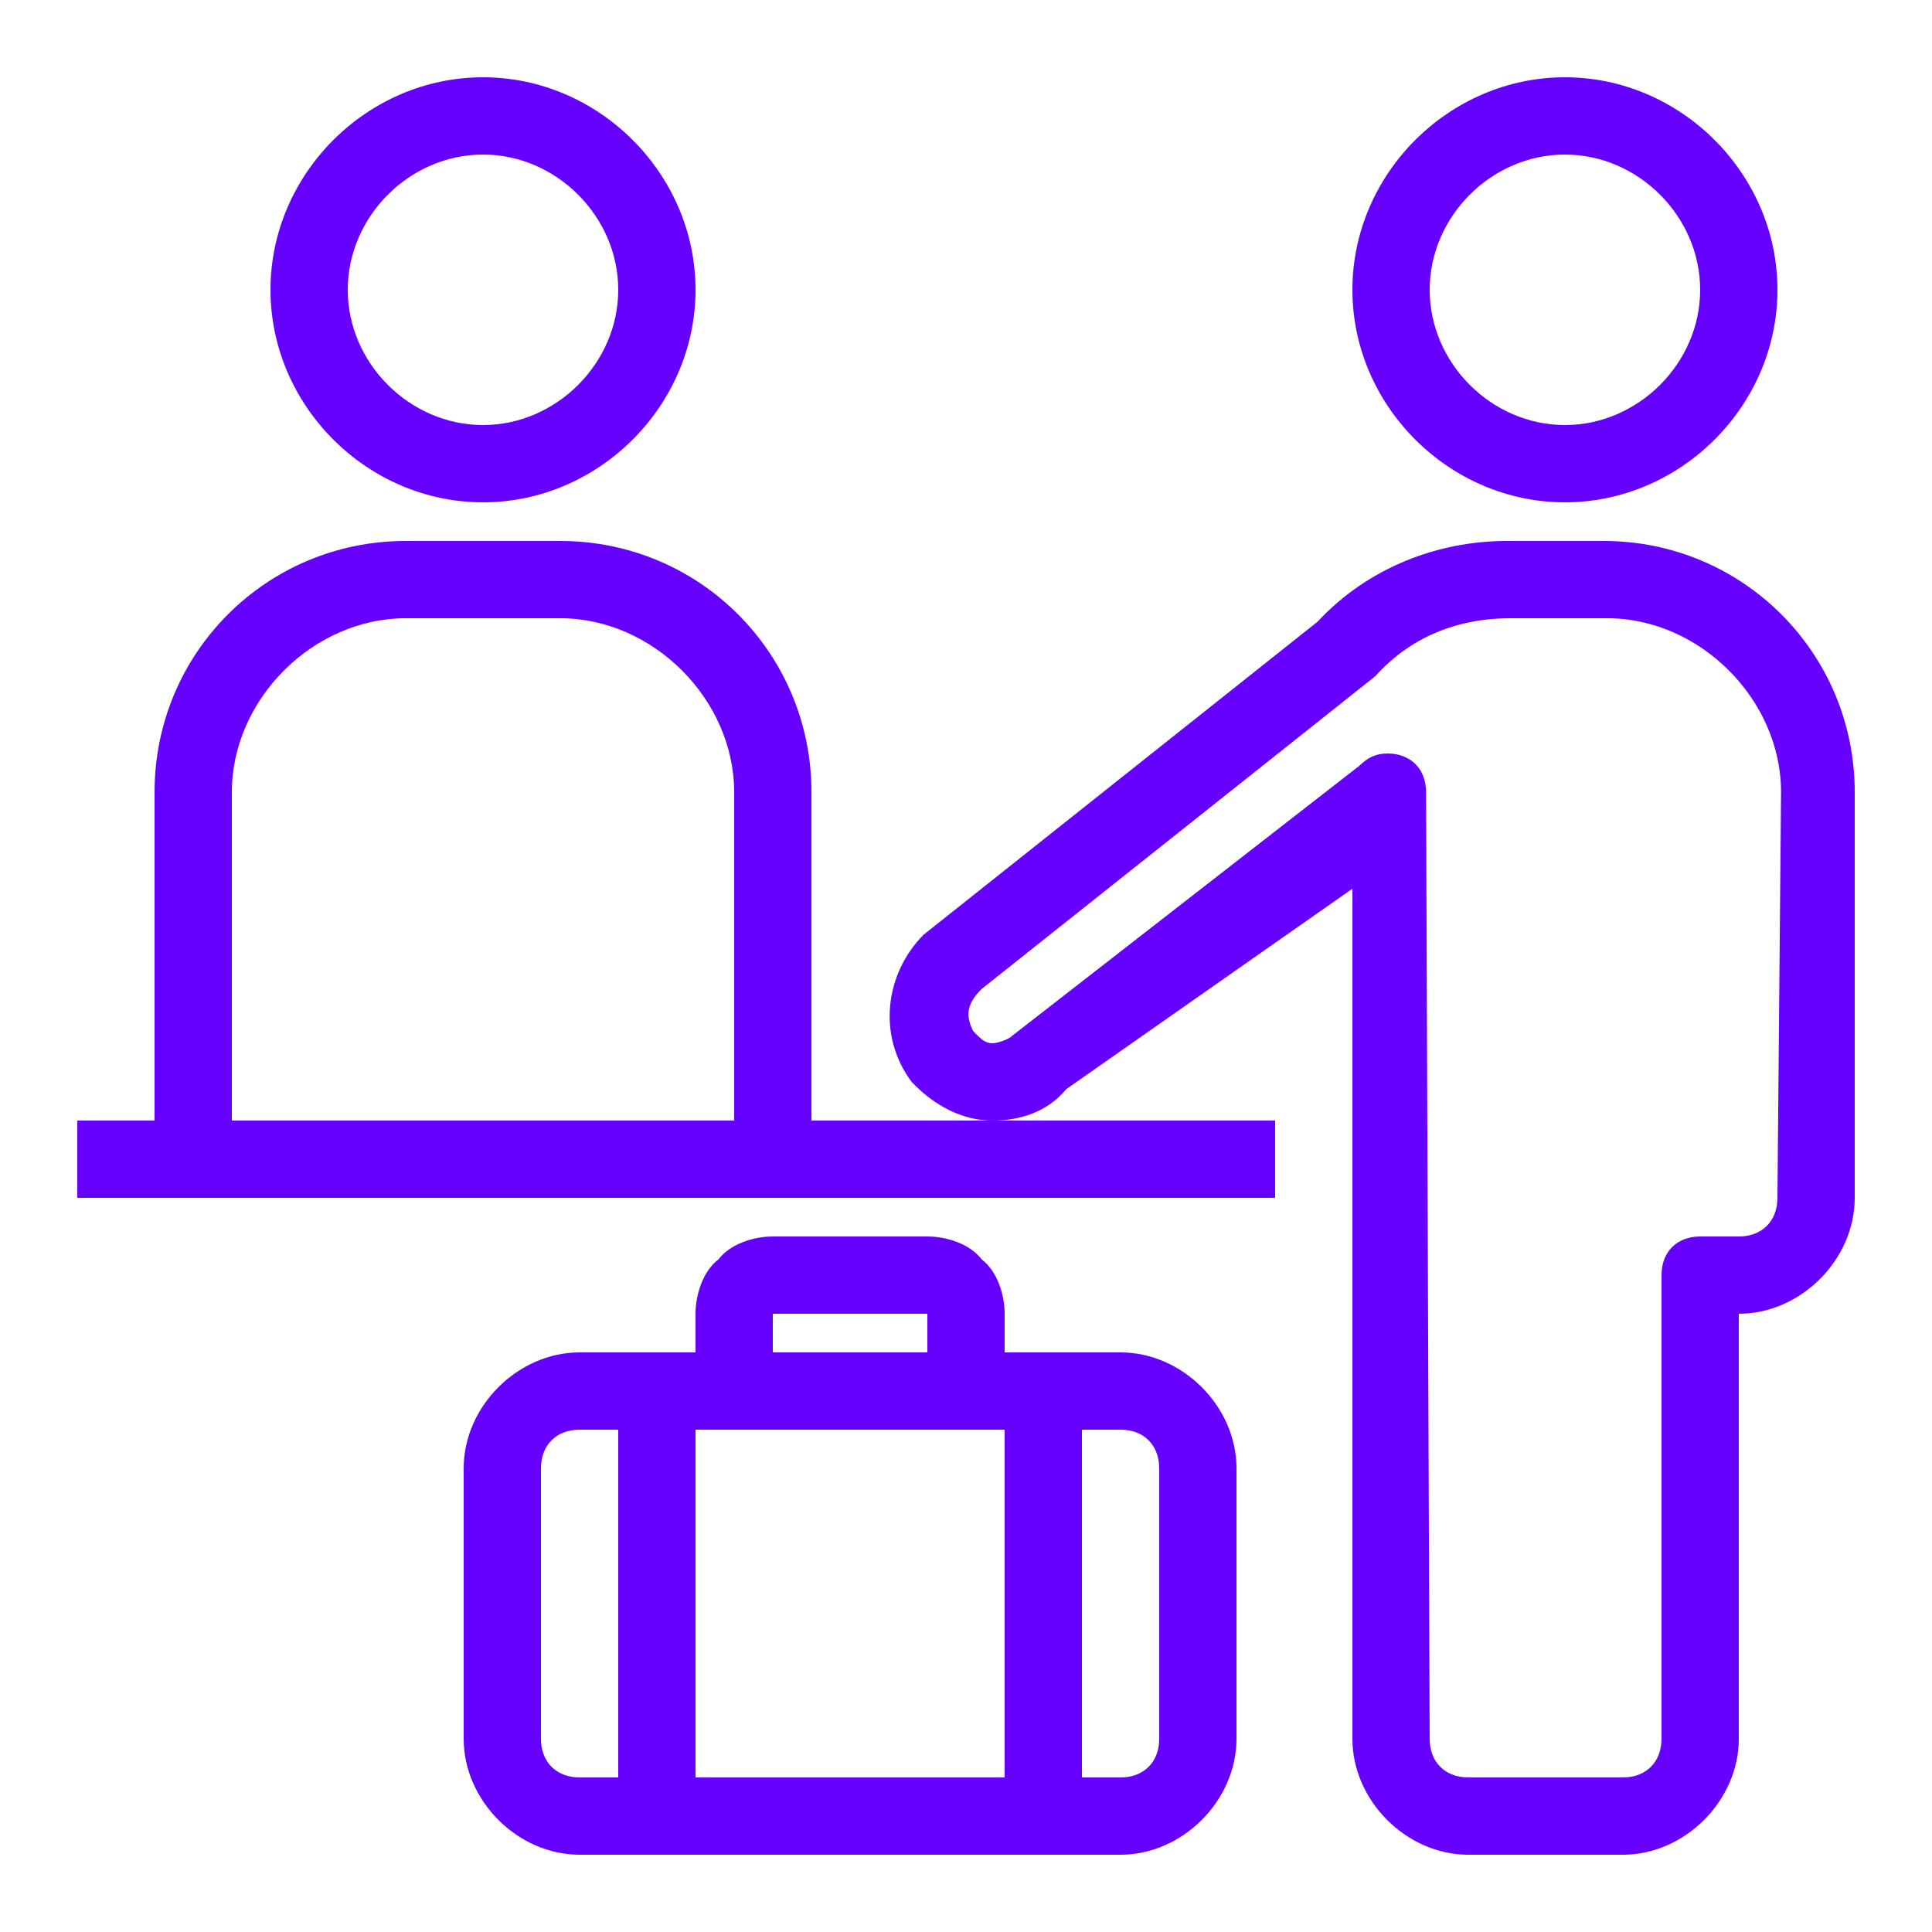
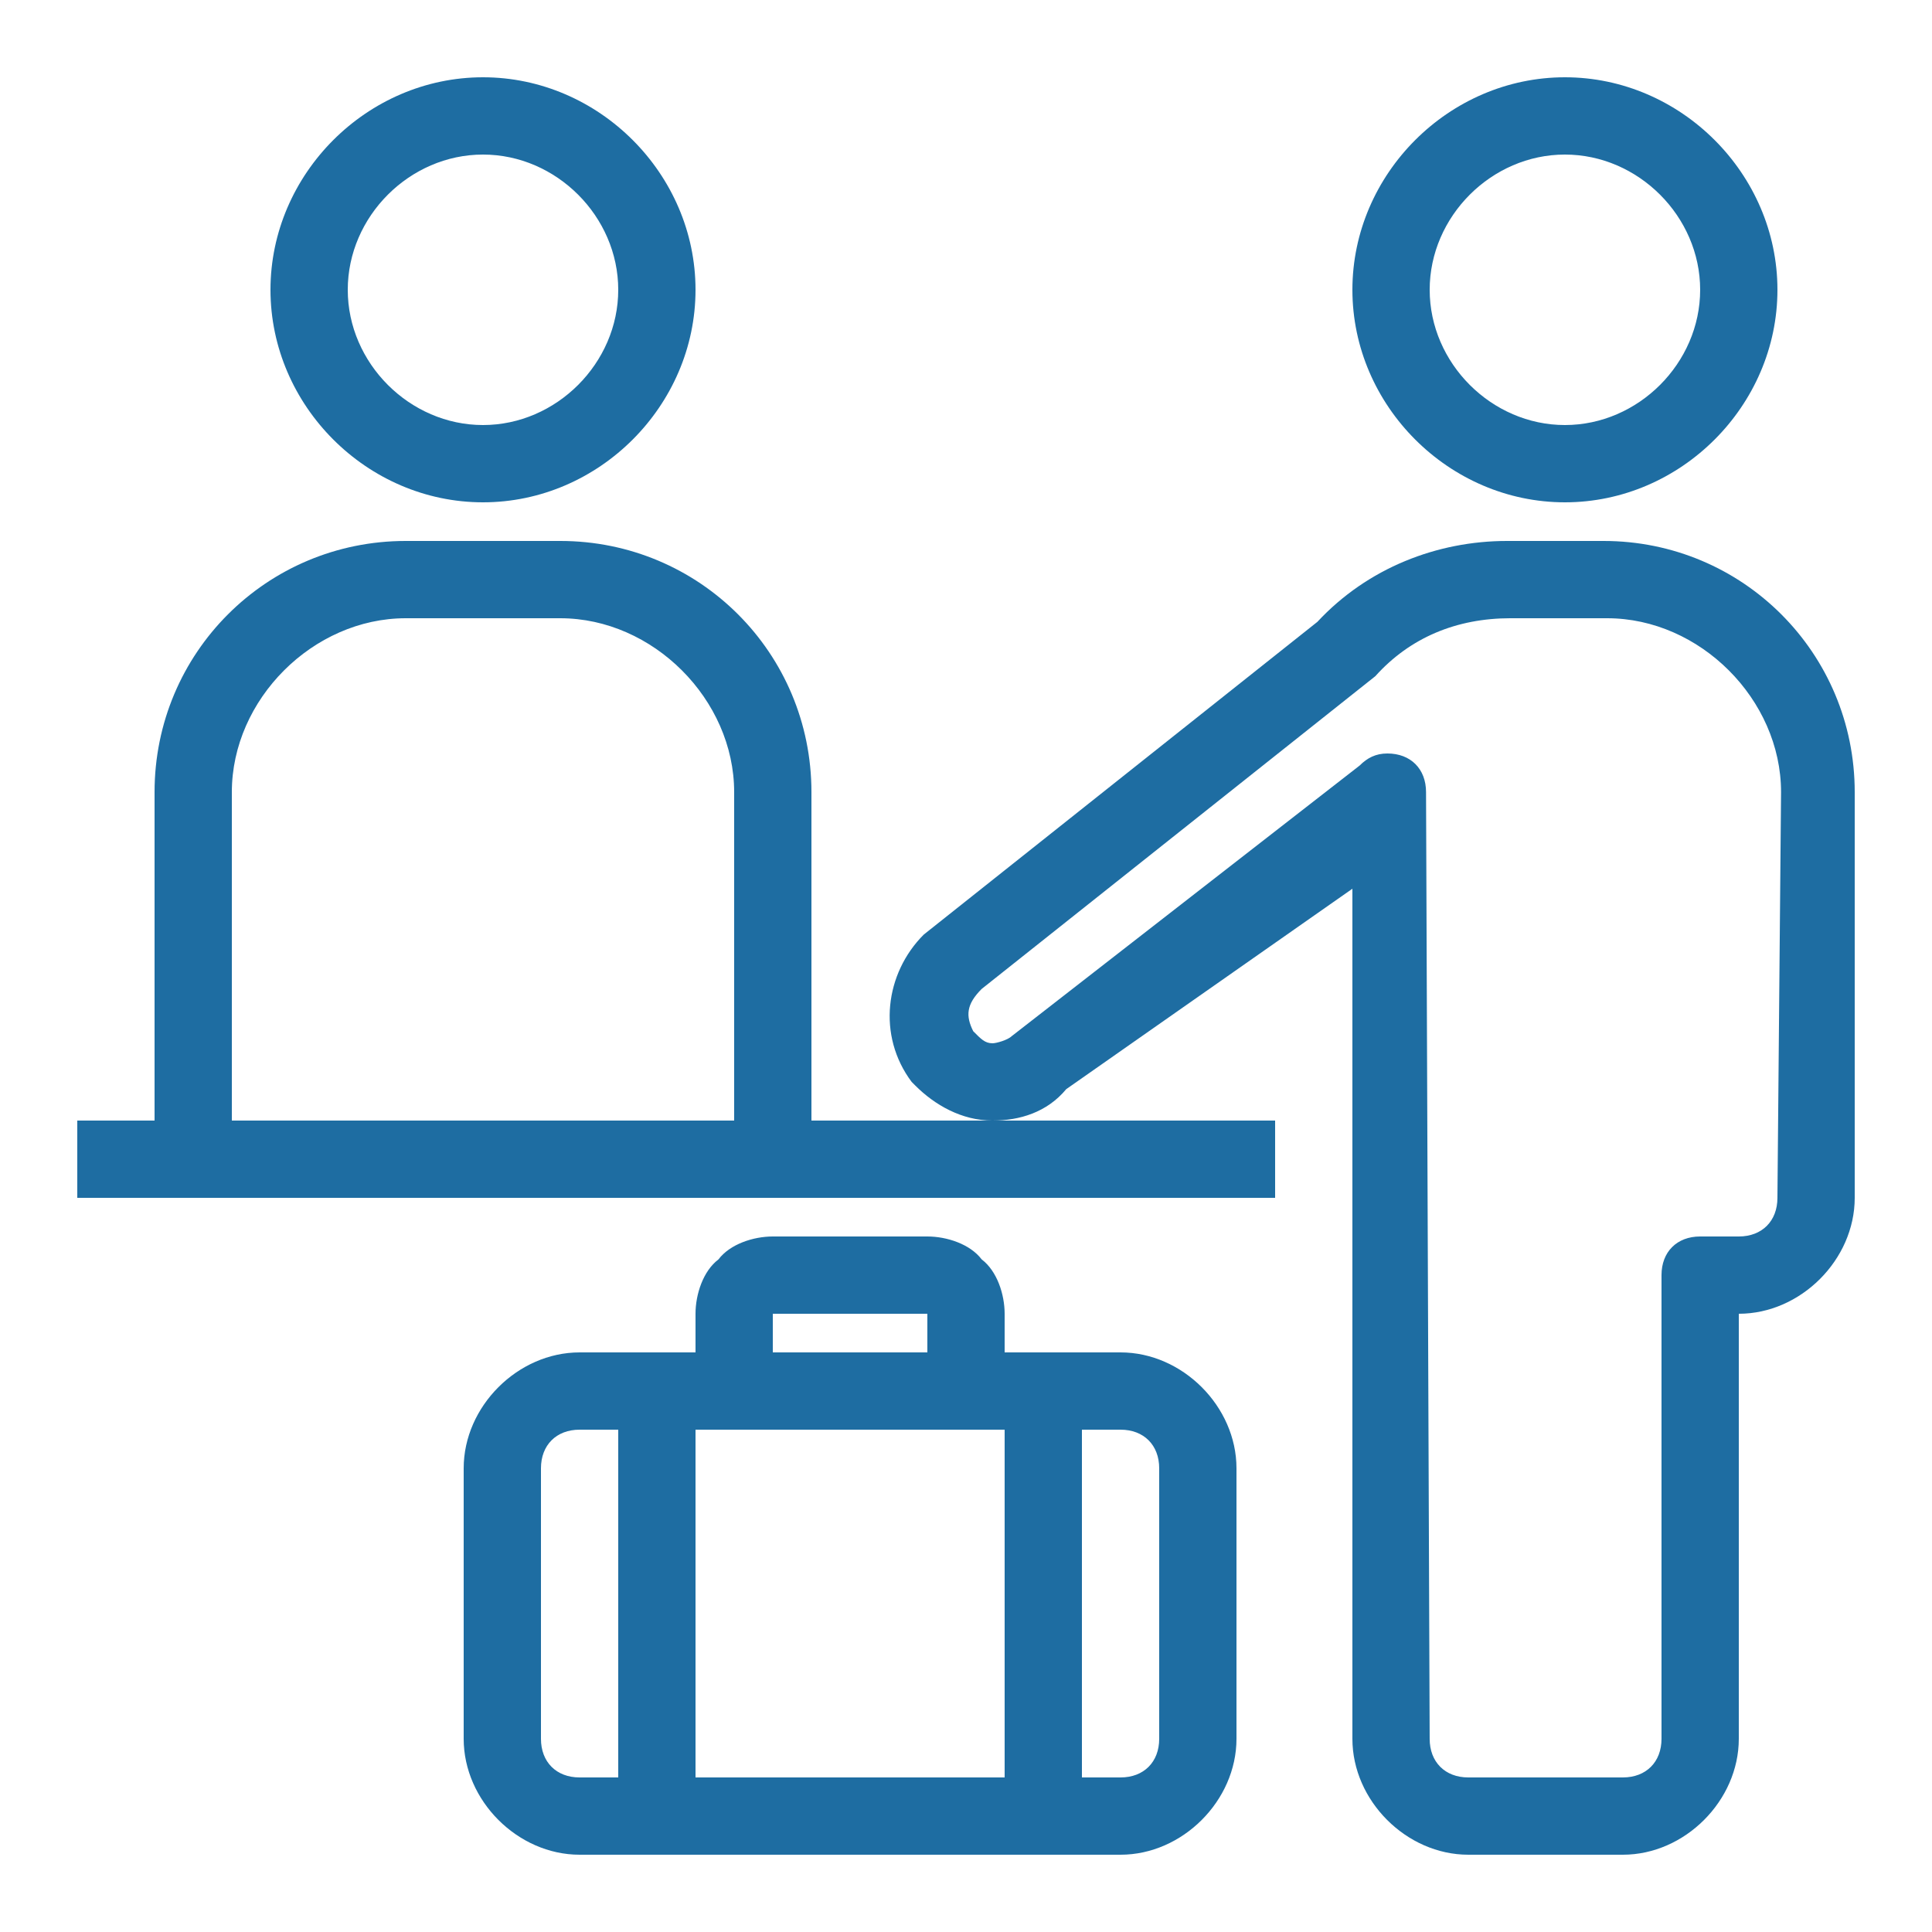
<svg xmlns="http://www.w3.org/2000/svg" x="0px" y="0px" width="60" height="60" viewBox="0 0 172 172" style=" fill:#000000;">
  <g fill="none" fill-rule="nonzero" stroke="none" stroke-width="1" stroke-linecap="butt" stroke-linejoin="miter" stroke-miterlimit="10" stroke-dasharray="" stroke-dashoffset="0" font-family="none" font-weight="none" font-size="none" text-anchor="none" style="mix-blend-mode: normal">
    <path d="M0,172v-172h172v172z" fill="none" />
-     <g fill="#6600ff">
+     <g fill="#1e6da2">
      <path d="M43,6.88c-10.32,0 -18.92,8.6 -18.92,18.92c0,10.32 8.6,18.92 18.92,18.92c10.32,0 18.92,-8.6 18.92,-18.92c0,-10.32 -8.6,-18.92 -18.92,-18.92zM139.32,6.88c-10.32,0 -18.92,8.6 -18.92,18.92c0,10.32 8.6,18.92 18.92,18.92c10.32,0 18.92,-8.6 18.92,-18.92c0,-10.32 -8.6,-18.92 -18.92,-18.92zM43,13.76c6.531,0 12.04,5.509 12.04,12.04c0,6.531 -5.509,12.04 -12.04,12.04c-6.531,0 -12.04,-5.509 -12.04,-12.04c0,-6.531 5.509,-12.04 12.04,-12.04zM139.32,13.76c6.531,0 12.04,5.509 12.04,12.04c0,6.531 -5.509,12.04 -12.04,12.04c-6.531,0 -12.04,-5.509 -12.04,-12.04c0,-6.531 5.509,-12.04 12.04,-12.04zM36.12,48.16c-12.389,0 -22.36,9.971 -22.36,22.36v29.24h-6.88v6.88h106.64v-6.88h-41.28v-29.24c0,-12.389 -9.971,-22.36 -22.36,-22.36zM88.365,99.76c2.405,0 4.838,-0.726 6.558,-2.795l25.477,-17.845v75.68c0,5.509 4.811,10.32 10.32,10.32h13.76c5.509,0 10.32,-4.811 10.32,-10.32v-37.84c5.509,0 10.32,-4.811 10.32,-10.32v-36.12c0,-12.389 -9.971,-22.36 -22.36,-22.36h-8.6c-6.195,0 -12.403,2.392 -16.878,7.202l-35.045,27.843c-3.44,3.44 -4.166,8.99 -1.075,13.115l0.323,0.323c1.72,1.72 4.125,3.118 6.88,3.118zM36.12,55.04h13.76c8.251,0 15.48,7.229 15.48,15.48v29.24h-44.72v-29.24c0,-8.251 7.229,-15.48 15.48,-15.48zM134.482,55.04h8.6c8.251,0 15.48,7.229 15.48,15.48l-0.323,36.12c0,2.069 -1.371,3.44 -3.44,3.44h-3.44c-2.069,0 -3.44,1.371 -3.44,3.44v41.28c0,2.069 -1.371,3.44 -3.44,3.44h-13.76c-2.069,0 -3.44,-1.371 -3.44,-3.44l-0.323,-84.28c0,-2.069 -1.371,-3.44 -3.44,-3.44c-1.035,0 -1.787,0.39 -2.473,1.075l-30.96,24.08c-0.349,0.349 -1.371,0.645 -1.72,0.645c-0.685,0 -1.035,-0.39 -1.72,-1.075c-0.685,-1.371 -0.618,-2.392 0.752,-3.763l35.045,-27.843c3.091,-3.44 7.229,-5.16 12.04,-5.16zM68.8,110.08c-1.72,0 -3.803,0.672 -4.838,2.042c-1.371,1.035 -2.042,3.118 -2.042,4.838v3.44h-10.32c-5.509,0 -10.32,4.811 -10.32,10.32v24.08c0,5.509 4.811,10.32 10.32,10.32h48.16c5.509,0 10.32,-4.811 10.32,-10.32v-24.08c0,-5.509 -4.811,-10.32 -10.32,-10.32h-10.32v-3.44c0,-1.72 -0.672,-3.803 -2.042,-4.838c-1.035,-1.371 -3.118,-2.042 -4.838,-2.042zM68.8,116.96h13.76v3.44h-13.76zM51.6,127.28h3.44v30.96h-3.44c-2.069,0 -3.44,-1.371 -3.44,-3.44v-24.08c0,-2.069 1.371,-3.44 3.44,-3.44zM61.92,127.28h27.52v30.96h-27.52zM96.32,127.28h3.44c2.069,0 3.44,1.371 3.44,3.44v24.08c0,2.069 -1.371,3.44 -3.44,3.44h-3.44z" />
    </g>
  </g>
</svg>
